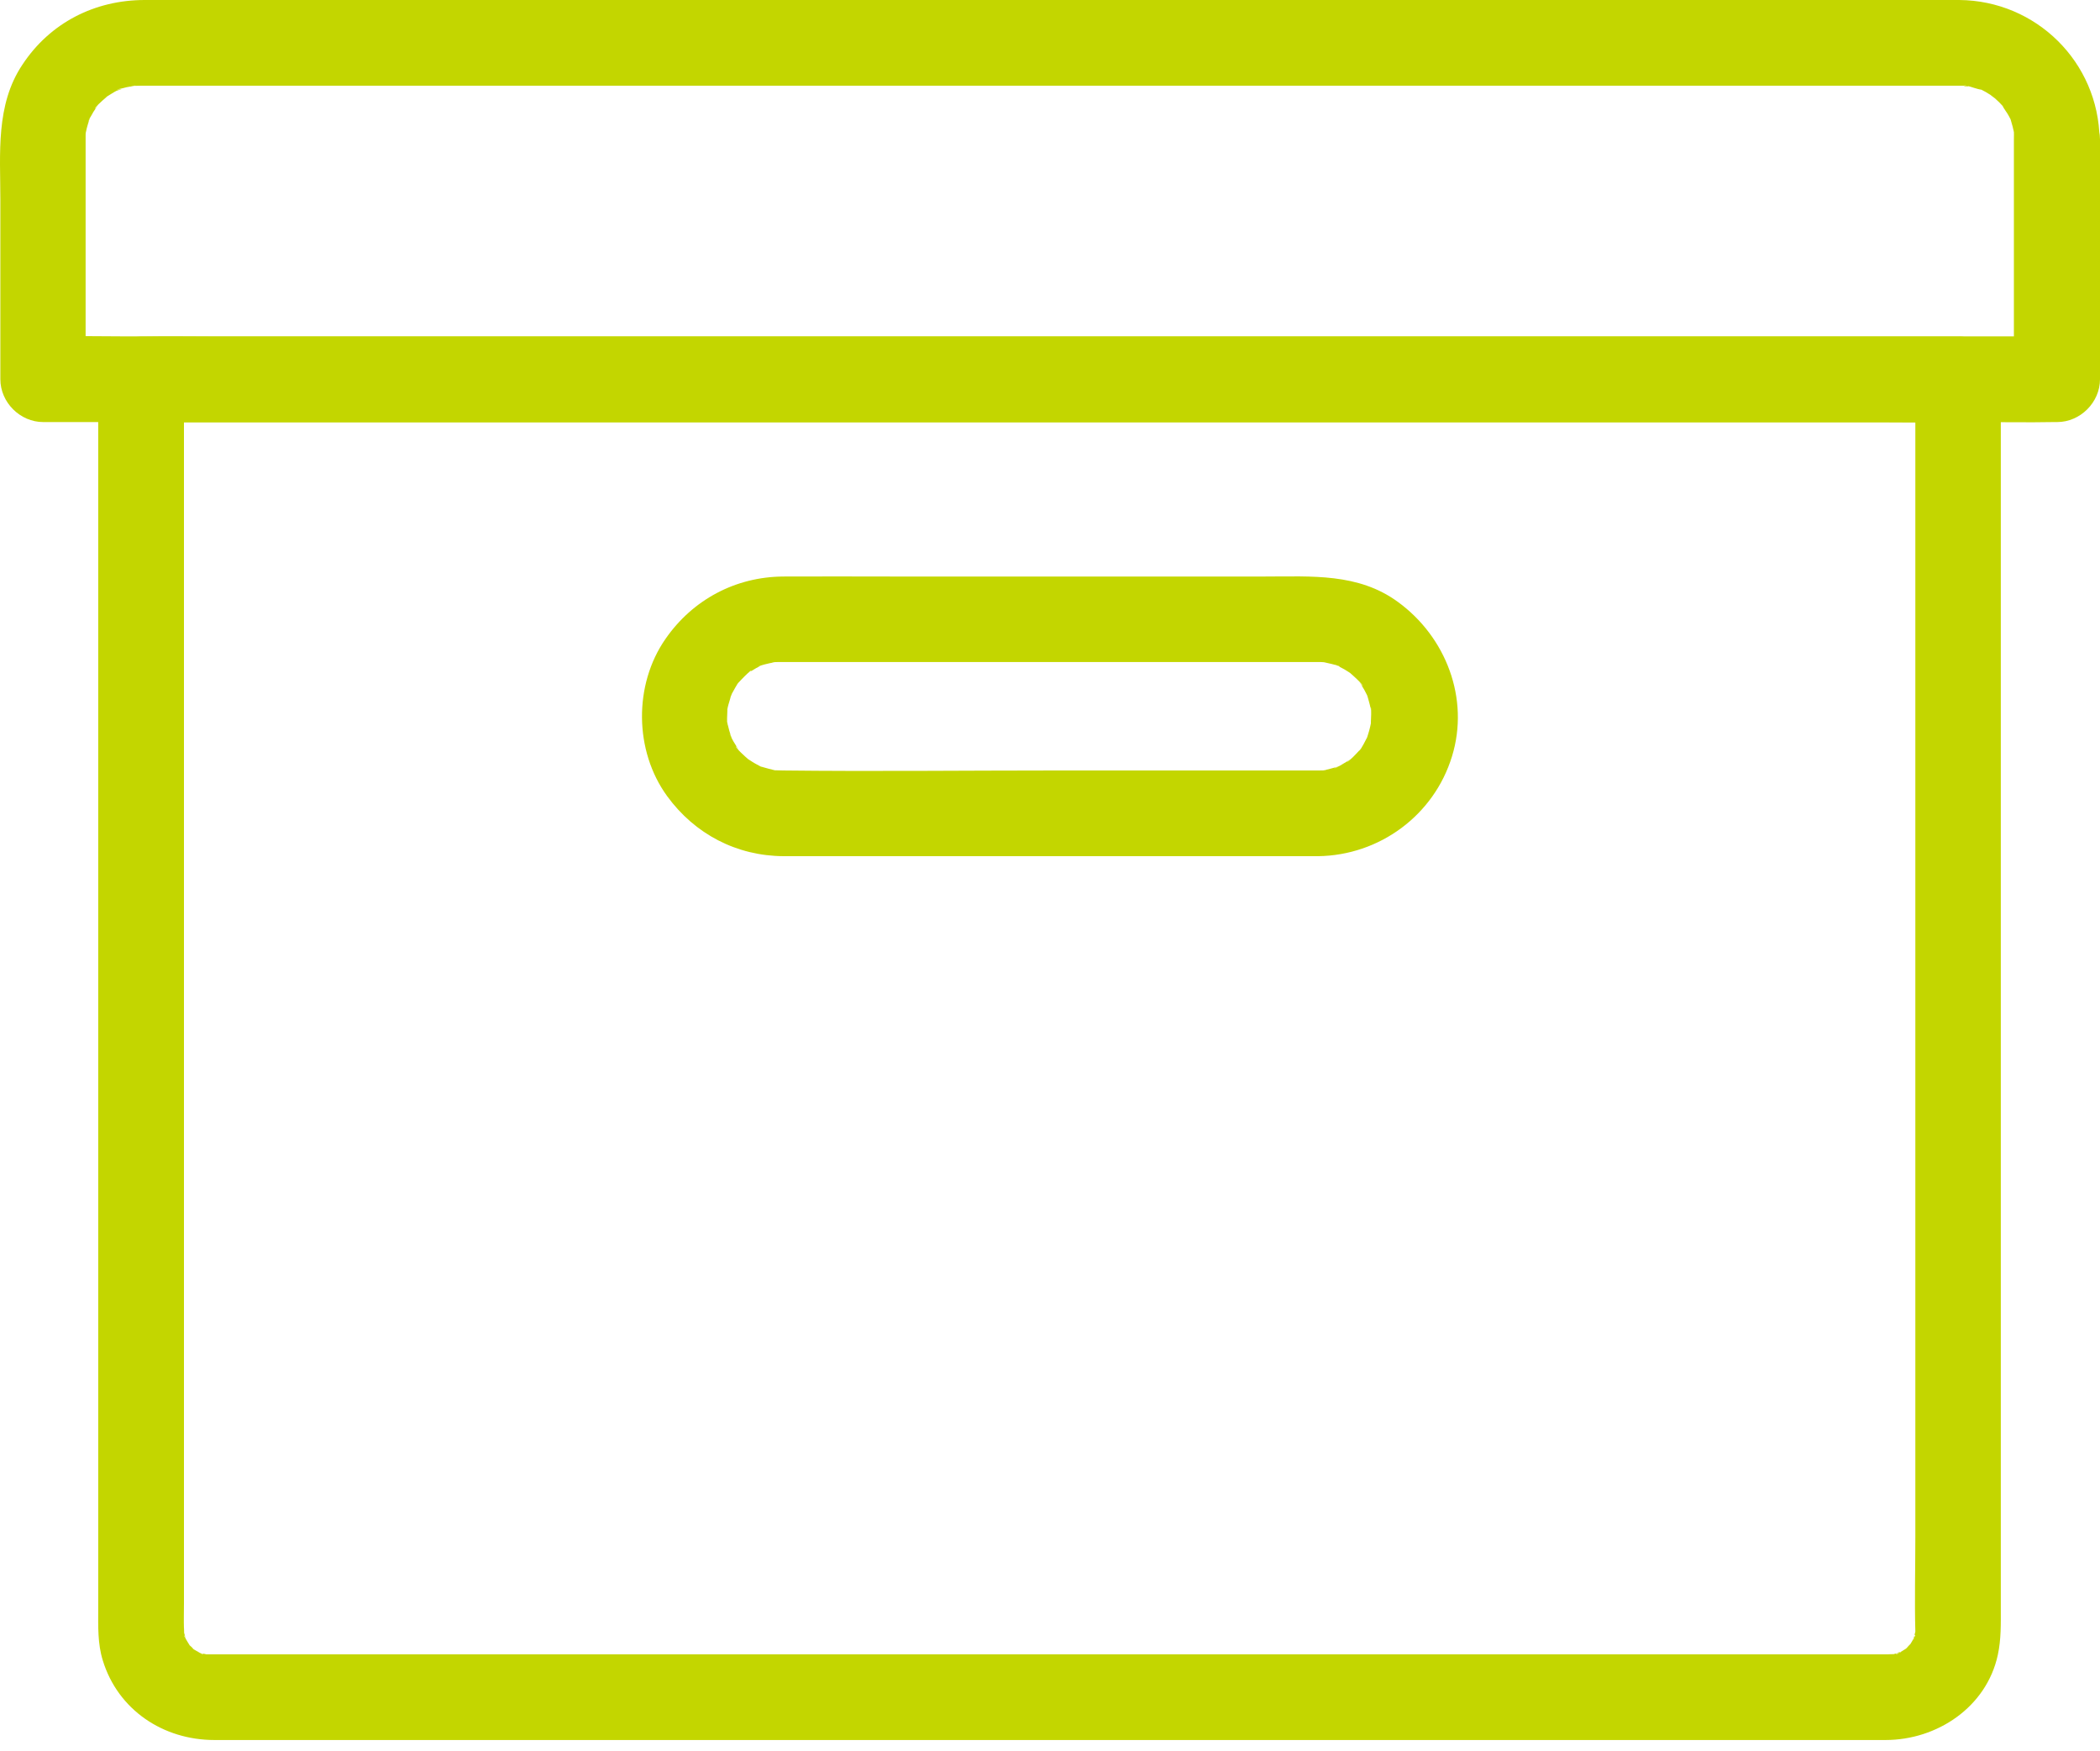
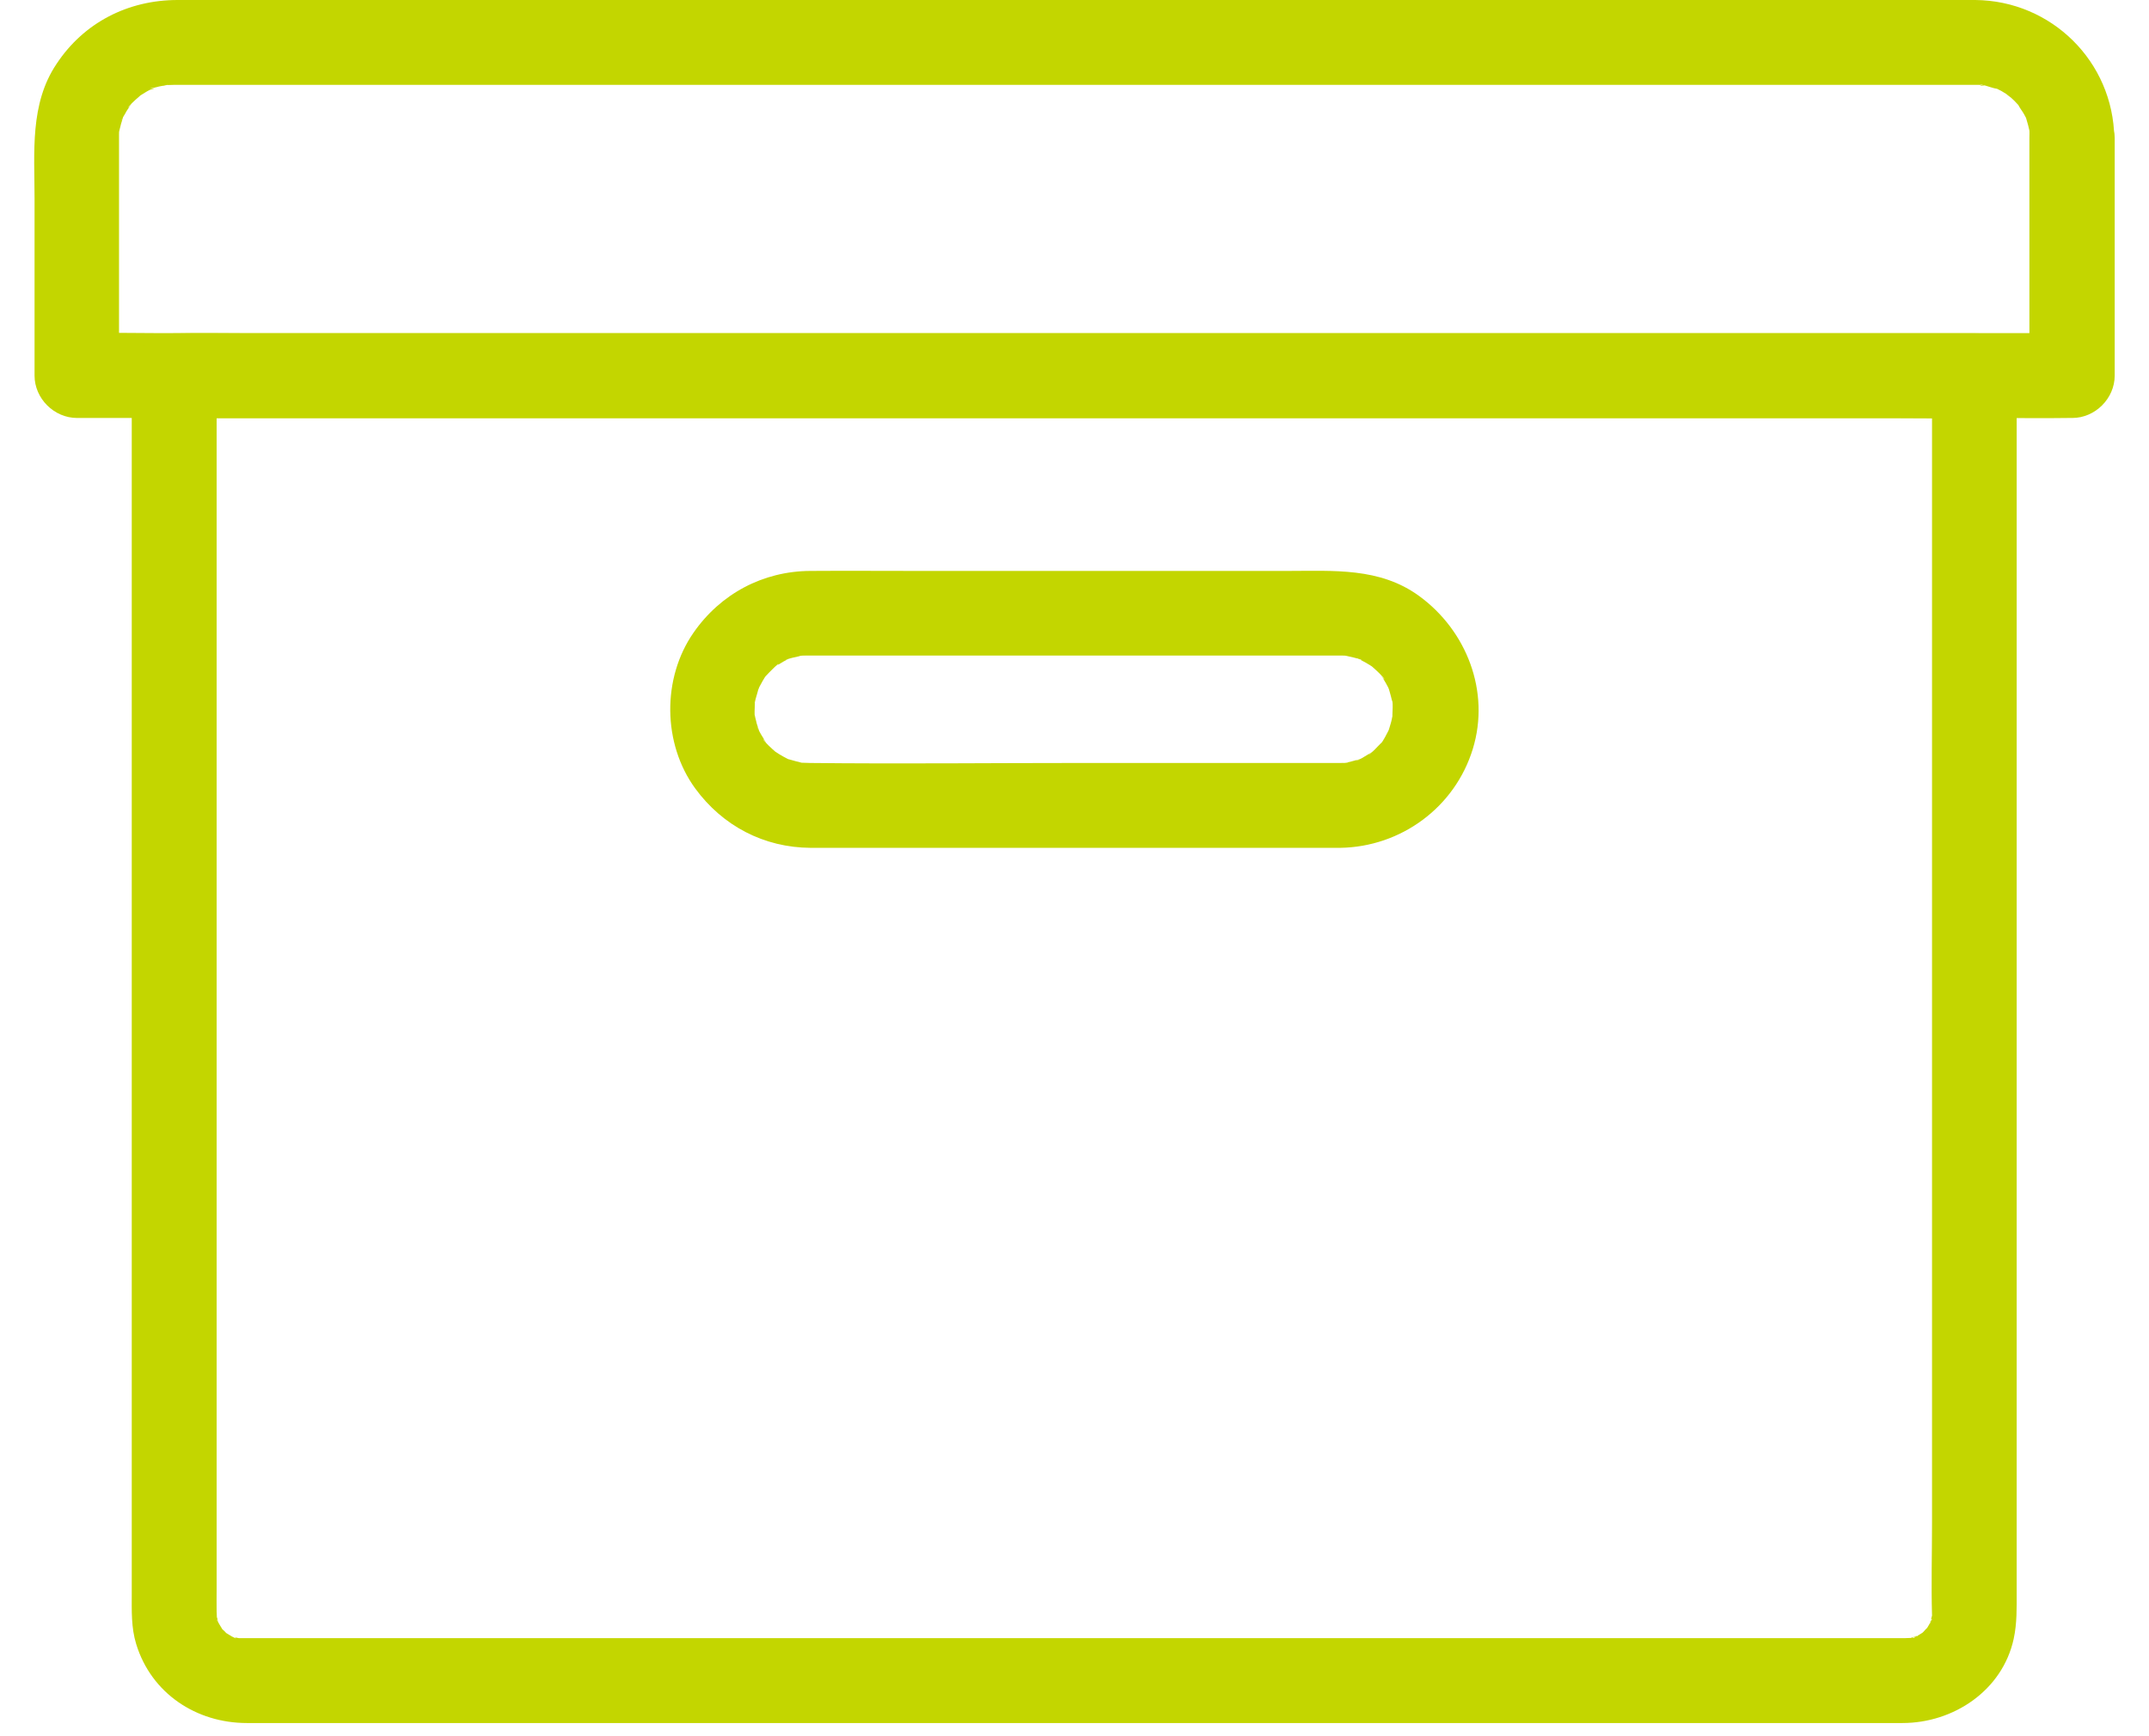
- <svg xmlns="http://www.w3.org/2000/svg" width="30" height="25" viewBox="0 0 30 25" fill="none">
-   <path d="M28.77 1.989V4.991V5.416C28.975 5.211 29.177 5.009 29.382 4.804H28.608H26.514H23.421H19.632H15.514H11.327H7.438H4.151H1.78C1.406 4.804 1.033 4.795 0.66 4.804H0.611L1.223 5.416V2.099V1.946C1.223 1.952 1.223 1.864 1.229 1.861C1.214 1.867 1.205 2.001 1.229 1.879C1.241 1.818 1.26 1.76 1.278 1.701C1.312 1.585 1.263 1.738 1.263 1.735C1.257 1.726 1.302 1.655 1.309 1.643C1.324 1.613 1.342 1.585 1.361 1.558C1.367 1.545 1.376 1.536 1.382 1.524C1.419 1.472 1.413 1.481 1.358 1.551C1.351 1.536 1.449 1.45 1.465 1.435C1.489 1.414 1.517 1.392 1.538 1.368C1.59 1.307 1.416 1.444 1.526 1.38C1.572 1.353 1.615 1.322 1.664 1.297C1.694 1.282 1.783 1.27 1.7 1.276C1.608 1.285 1.734 1.267 1.761 1.258C1.82 1.239 1.884 1.236 1.942 1.218C1.82 1.258 1.856 1.227 1.905 1.227C1.829 1.227 2.067 1.224 1.991 1.224H1.997H2.325H4.32H7.677H11.89H16.465H20.863H24.59H27.139H27.812H27.971H28.002H28.048C28.069 1.224 28.115 1.233 28.133 1.23C28.06 1.252 28.026 1.209 28.093 1.224C28.164 1.239 28.24 1.273 28.311 1.282C28.39 1.294 28.182 1.212 28.296 1.276C28.32 1.288 28.344 1.301 28.366 1.313C28.39 1.328 28.552 1.426 28.47 1.377C28.387 1.325 28.488 1.395 28.5 1.405C28.519 1.423 28.54 1.441 28.559 1.46C28.577 1.478 28.595 1.499 28.614 1.518C28.702 1.61 28.571 1.432 28.605 1.506C28.629 1.558 28.672 1.607 28.699 1.659C28.696 1.656 28.736 1.726 28.736 1.732C28.745 1.72 28.69 1.6 28.727 1.72C28.745 1.778 28.761 1.839 28.773 1.9C28.797 2.02 28.767 1.861 28.767 1.861C28.773 1.864 28.77 1.98 28.77 1.989C28.776 2.31 29.048 2.616 29.382 2.601C29.709 2.586 30 2.332 29.994 1.989C29.979 0.887 29.088 0.009 27.989 0H27.601H25.474H21.986H17.631H13.004H8.592H4.941H2.594H2.068C1.355 0 0.715 0.324 0.32 0.924C-0.065 1.499 0.005 2.197 0.005 2.852V4.991V5.416C0.005 5.747 0.287 6.028 0.617 6.028H1.391H3.484H6.578H10.367H14.485H18.672H22.561H25.847H28.219C28.592 6.028 28.966 6.035 29.339 6.028H29.388C29.718 6.028 30 5.747 30 5.416V2.414V1.989C30 1.668 29.718 1.362 29.388 1.377C29.051 1.392 28.77 1.646 28.77 1.989L28.77 1.989Z" fill="#C3D600" />
-   <path d="M27.362 5.417V6.742V10.053V14.355V18.654V21.956C27.362 22.406 27.35 22.856 27.362 23.306C27.365 23.438 27.399 23.217 27.368 23.288C27.356 23.315 27.35 23.358 27.344 23.385C27.326 23.48 27.338 23.337 27.362 23.352C27.365 23.352 27.323 23.428 27.326 23.422C27.313 23.447 27.298 23.468 27.286 23.489C27.225 23.6 27.356 23.425 27.298 23.474C27.28 23.489 27.261 23.511 27.243 23.532C27.228 23.548 27.215 23.56 27.2 23.572C27.267 23.523 27.283 23.511 27.246 23.535C27.24 23.538 27.096 23.633 27.09 23.624C27.075 23.597 27.221 23.584 27.124 23.606C27.099 23.612 27.069 23.618 27.044 23.627C26.916 23.667 27.148 23.627 27.062 23.624C27.09 23.624 26.919 23.627 26.998 23.627H26.995H26.906H26.352H23.978H20.37H16.077H11.652H7.643H4.598H3.071H2.992H2.949C2.814 23.63 3.044 23.658 2.967 23.633C2.943 23.624 2.915 23.621 2.888 23.615C2.762 23.587 2.912 23.612 2.903 23.63C2.903 23.633 2.826 23.59 2.833 23.593C2.808 23.581 2.787 23.566 2.765 23.554C2.658 23.496 2.842 23.636 2.765 23.554C2.75 23.535 2.729 23.514 2.71 23.499C2.618 23.416 2.747 23.584 2.719 23.514C2.716 23.508 2.624 23.364 2.631 23.358C2.643 23.349 2.673 23.508 2.649 23.392C2.643 23.367 2.637 23.337 2.628 23.312C2.588 23.183 2.628 23.416 2.631 23.33C2.631 23.355 2.628 23.193 2.628 23.266C2.624 23.144 2.628 23.021 2.628 22.899V20.436V16.494V12.069V8.155V5.747V5.42L2.015 6.032H2.707H4.598H7.386H10.801H14.528H18.289H21.796H24.773H26.906C27.243 6.032 27.582 6.038 27.919 6.032H27.962C28.283 6.032 28.589 5.75 28.574 5.42C28.559 5.089 28.305 4.808 27.962 4.808H27.27H25.379H22.591H19.177H15.449H11.688H8.182H5.204H3.071C2.735 4.808 2.395 4.802 2.058 4.808H2.015C1.685 4.808 1.403 5.089 1.403 5.42V6.769V10.123V14.481V18.792V22.057V22.985C1.403 23.229 1.394 23.474 1.468 23.713C1.685 24.423 2.334 24.851 3.062 24.851H3.594H5.966H9.589H13.91H18.366H22.408H25.447H26.937C27.671 24.851 28.378 24.383 28.54 23.637C28.589 23.41 28.583 23.19 28.583 22.96V20.564V16.632V12.161V8.192V5.753V5.42C28.583 5.099 28.302 4.792 27.971 4.808C27.644 4.82 27.362 5.074 27.362 5.417L27.362 5.417Z" fill="#C3D600" />
-   <path d="M18.831 11.004H15.091C13.788 11.004 12.481 11.019 11.175 11.004H11.168C11.211 11.004 11.043 11.001 11.083 11.001C10.939 11.004 11.22 11.031 11.08 11.004C11.012 10.989 10.948 10.97 10.884 10.952C10.752 10.918 11.003 11.016 10.881 10.955C10.835 10.93 10.786 10.906 10.743 10.878C10.749 10.881 10.676 10.835 10.676 10.835C10.676 10.835 10.783 10.927 10.676 10.832C10.657 10.817 10.504 10.679 10.514 10.661C10.517 10.655 10.59 10.783 10.529 10.673C10.514 10.646 10.495 10.618 10.477 10.588C10.474 10.578 10.419 10.487 10.425 10.48C10.461 10.566 10.464 10.578 10.443 10.514C10.434 10.49 10.428 10.462 10.419 10.438C10.409 10.404 10.403 10.37 10.394 10.34C10.37 10.214 10.388 10.358 10.394 10.358C10.379 10.355 10.391 10.168 10.391 10.147C10.388 10.006 10.357 10.282 10.388 10.144C10.394 10.116 10.397 10.092 10.406 10.064C10.416 10.024 10.431 9.988 10.44 9.948C10.464 9.887 10.458 9.896 10.422 9.982C10.431 9.957 10.443 9.933 10.455 9.908C10.458 9.902 10.55 9.734 10.556 9.74C10.556 9.74 10.464 9.847 10.559 9.74C10.587 9.709 10.614 9.682 10.642 9.654C10.648 9.648 10.725 9.572 10.731 9.578C10.743 9.584 10.621 9.651 10.703 9.602C10.737 9.584 10.771 9.559 10.804 9.541C10.829 9.529 10.85 9.517 10.875 9.504C10.936 9.477 10.924 9.483 10.838 9.52C10.835 9.507 11.009 9.468 11.031 9.465C11.043 9.461 11.058 9.458 11.07 9.455C11.138 9.443 11.126 9.446 11.031 9.461C11.031 9.455 11.147 9.455 11.156 9.455H11.178H11.343H12.068H17.23H18.764H18.806H18.816H18.858C18.886 9.455 18.913 9.458 18.941 9.461C18.846 9.446 18.834 9.446 18.901 9.455C18.923 9.461 19.137 9.504 19.137 9.52C19.137 9.529 19.017 9.461 19.1 9.504C19.137 9.523 19.171 9.541 19.204 9.559C19.21 9.562 19.305 9.621 19.305 9.624C19.305 9.624 19.198 9.532 19.305 9.627C19.323 9.642 19.477 9.78 19.467 9.798C19.452 9.777 19.434 9.758 19.418 9.737C19.434 9.758 19.449 9.78 19.461 9.804C19.483 9.838 19.501 9.872 19.519 9.908C19.525 9.92 19.532 9.933 19.538 9.945C19.559 9.994 19.559 9.994 19.538 9.945C19.532 9.933 19.529 9.92 19.522 9.908C19.532 9.933 19.541 9.96 19.547 9.985C19.559 10.024 19.568 10.064 19.578 10.104C19.581 10.116 19.584 10.132 19.587 10.144C19.599 10.211 19.596 10.199 19.581 10.104C19.596 10.107 19.584 10.294 19.584 10.315C19.587 10.456 19.617 10.181 19.587 10.318C19.578 10.358 19.571 10.398 19.559 10.438C19.556 10.447 19.525 10.554 19.522 10.554C19.519 10.554 19.593 10.413 19.538 10.517C19.529 10.536 19.431 10.728 19.418 10.722C19.418 10.722 19.51 10.615 19.415 10.722C19.388 10.753 19.36 10.78 19.333 10.808C19.326 10.814 19.25 10.89 19.244 10.884C19.265 10.869 19.284 10.851 19.305 10.835C19.284 10.851 19.262 10.866 19.238 10.878C19.223 10.887 19.073 10.982 19.063 10.97C19.088 10.961 19.112 10.949 19.137 10.94C19.112 10.949 19.085 10.958 19.06 10.964C19.02 10.976 18.981 10.985 18.941 10.995C18.929 10.998 18.913 11.001 18.901 11.004C18.834 11.016 18.846 11.013 18.941 10.998C18.953 11.004 18.84 11.004 18.831 11.004C18.509 11.01 18.203 11.282 18.219 11.616C18.234 11.943 18.488 12.234 18.831 12.228C19.709 12.216 20.486 11.643 20.743 10.802C20.997 9.976 20.655 9.094 19.969 8.596C19.403 8.182 18.733 8.234 18.075 8.234H12.726C12.215 8.234 11.704 8.231 11.19 8.234C10.507 8.238 9.895 8.565 9.507 9.125C9.051 9.78 9.06 10.725 9.531 11.371C9.926 11.913 10.523 12.225 11.196 12.228H11.707H14.088H18.736H18.825C19.146 12.228 19.452 11.946 19.437 11.616C19.427 11.285 19.174 11.004 18.831 11.004L18.831 11.004Z" fill="#C3D600" />
+ <svg xmlns="http://www.w3.org/2000/svg" width="26" height="21" viewBox="0 0 26 21" fill="none">
+   <path d="M24.553 1.669V4.188V4.545C24.725 4.373 24.895 4.203 25.067 4.031H24.417H22.661H20.065H16.886H13.431H9.918H6.655H3.897H1.907C1.594 4.031 1.281 4.023 0.968 4.031H0.927L1.44 4.545V1.761V1.633C1.44 1.638 1.44 1.564 1.445 1.561C1.432 1.566 1.425 1.679 1.445 1.576C1.456 1.525 1.471 1.476 1.486 1.428C1.515 1.33 1.473 1.458 1.473 1.456C1.468 1.448 1.507 1.389 1.512 1.379C1.525 1.353 1.54 1.33 1.556 1.307C1.561 1.297 1.568 1.289 1.574 1.279C1.604 1.235 1.599 1.243 1.553 1.302C1.548 1.289 1.63 1.217 1.643 1.204C1.663 1.186 1.687 1.168 1.705 1.148C1.748 1.096 1.602 1.212 1.694 1.158C1.733 1.135 1.769 1.109 1.81 1.089C1.836 1.076 1.91 1.066 1.841 1.071C1.764 1.078 1.869 1.063 1.892 1.055C1.941 1.04 1.995 1.037 2.043 1.022C1.941 1.055 1.972 1.03 2.013 1.03C1.948 1.03 2.149 1.027 2.085 1.027H2.09H2.364H4.038H6.855H10.391H14.229H17.919H21.046H23.185H23.75H23.883H23.909H23.947C23.965 1.027 24.004 1.035 24.019 1.032C23.957 1.05 23.929 1.014 23.986 1.027C24.045 1.04 24.109 1.068 24.168 1.076C24.235 1.086 24.06 1.017 24.155 1.071C24.176 1.081 24.196 1.091 24.214 1.101C24.235 1.114 24.371 1.196 24.302 1.155C24.232 1.112 24.317 1.171 24.327 1.179C24.343 1.194 24.361 1.209 24.376 1.225C24.391 1.24 24.407 1.258 24.422 1.274C24.497 1.351 24.386 1.202 24.415 1.263C24.435 1.307 24.471 1.348 24.494 1.392C24.491 1.389 24.525 1.448 24.525 1.453C24.533 1.443 24.486 1.343 24.517 1.443C24.533 1.492 24.545 1.543 24.556 1.594C24.576 1.695 24.551 1.561 24.551 1.561C24.556 1.564 24.553 1.661 24.553 1.669C24.558 1.938 24.787 2.195 25.067 2.182C25.341 2.17 25.585 1.956 25.58 1.669C25.567 0.745 24.82 0.008 23.898 0H23.572H21.788H18.861H15.207H11.325H7.623H4.56H2.59H2.149C1.551 0 1.014 0.272 0.683 0.775C0.359 1.258 0.418 1.844 0.418 2.393V4.188V4.545C0.418 4.822 0.654 5.058 0.932 5.058H1.581H3.338H5.933H9.112H12.568H16.08H19.344H22.101H24.091C24.404 5.058 24.718 5.063 25.031 5.058H25.072C25.349 5.058 25.585 4.822 25.585 4.545V2.026V1.669C25.585 1.399 25.349 1.143 25.072 1.155C24.789 1.168 24.553 1.381 24.553 1.669L24.553 1.669Z" fill="#C3D600" />
+   <path d="M23.375 4.544V5.656V8.434V12.044V15.652V18.422C23.375 18.799 23.364 19.177 23.375 19.554C23.377 19.665 23.405 19.48 23.38 19.539C23.369 19.562 23.364 19.598 23.359 19.621C23.344 19.701 23.354 19.58 23.375 19.593C23.377 19.593 23.341 19.657 23.344 19.652C23.334 19.672 23.321 19.69 23.311 19.708C23.259 19.801 23.369 19.654 23.321 19.695C23.305 19.708 23.29 19.726 23.274 19.744C23.262 19.757 23.251 19.767 23.239 19.778C23.295 19.737 23.308 19.726 23.277 19.747C23.272 19.75 23.151 19.829 23.146 19.821C23.133 19.798 23.256 19.788 23.174 19.806C23.154 19.811 23.128 19.816 23.108 19.824C23 19.857 23.195 19.824 23.123 19.821C23.146 19.821 23.002 19.824 23.069 19.824H23.067H22.992H22.527H20.535H17.508H13.905H10.193H6.829H4.275H2.993H2.927H2.891C2.778 19.826 2.97 19.85 2.906 19.829C2.886 19.821 2.862 19.819 2.839 19.814C2.734 19.791 2.86 19.811 2.852 19.826C2.852 19.829 2.788 19.793 2.793 19.796C2.773 19.785 2.755 19.773 2.737 19.762C2.647 19.713 2.801 19.832 2.737 19.762C2.724 19.747 2.706 19.729 2.69 19.716C2.613 19.647 2.721 19.788 2.698 19.729C2.696 19.724 2.619 19.603 2.624 19.598C2.634 19.59 2.66 19.724 2.639 19.626C2.634 19.606 2.629 19.58 2.621 19.559C2.588 19.452 2.621 19.647 2.624 19.575C2.624 19.595 2.621 19.459 2.621 19.521C2.619 19.418 2.621 19.316 2.621 19.213V17.146V13.839V10.126V6.842V4.822V4.547L2.108 5.061H2.688H4.275H6.614H9.479H12.606H15.762H18.704H21.202H22.992C23.274 5.061 23.559 5.066 23.842 5.061H23.878C24.147 5.061 24.404 4.824 24.391 4.547C24.378 4.27 24.165 4.034 23.878 4.034H23.297H21.711H19.372H16.506H13.379H10.224H7.281H4.783H2.993C2.711 4.034 2.426 4.028 2.144 4.034H2.108C1.83 4.034 1.594 4.27 1.594 4.547V5.679V8.493V12.15V15.767V18.507V19.285C1.594 19.49 1.586 19.696 1.648 19.896C1.83 20.492 2.375 20.851 2.986 20.851H3.432H5.422H8.462H12.088H15.826H19.218H21.767H23.018C23.634 20.851 24.227 20.458 24.363 19.832C24.404 19.642 24.399 19.457 24.399 19.264V17.254V13.955V10.204V6.873V4.827V4.547C24.399 4.278 24.163 4.021 23.886 4.034C23.611 4.044 23.375 4.257 23.375 4.545L23.375 4.544Z" fill="#C3D600" />
+   <path d="M16.214 9.233H13.077C11.983 9.233 10.887 9.245 9.79 9.233H9.785C9.821 9.233 9.68 9.23 9.713 9.23C9.593 9.233 9.829 9.256 9.711 9.233C9.654 9.22 9.6 9.204 9.546 9.189C9.436 9.161 9.646 9.243 9.544 9.191C9.505 9.171 9.464 9.15 9.428 9.127C9.433 9.13 9.372 9.091 9.372 9.091C9.372 9.091 9.462 9.168 9.372 9.089C9.356 9.076 9.228 8.96 9.236 8.945C9.238 8.94 9.3 9.048 9.249 8.955C9.236 8.932 9.22 8.909 9.205 8.883C9.202 8.876 9.156 8.799 9.161 8.794C9.192 8.865 9.195 8.876 9.177 8.822C9.169 8.801 9.164 8.778 9.156 8.758C9.148 8.729 9.143 8.701 9.136 8.675C9.115 8.57 9.13 8.691 9.136 8.691C9.123 8.688 9.133 8.532 9.133 8.514C9.13 8.396 9.105 8.627 9.13 8.511C9.136 8.488 9.138 8.467 9.146 8.444C9.154 8.411 9.166 8.38 9.174 8.347C9.195 8.295 9.189 8.303 9.159 8.375C9.166 8.354 9.177 8.334 9.187 8.313C9.189 8.308 9.266 8.167 9.272 8.172C9.272 8.172 9.195 8.262 9.274 8.172C9.297 8.147 9.32 8.123 9.344 8.1C9.349 8.095 9.413 8.031 9.418 8.036C9.428 8.041 9.326 8.098 9.395 8.057C9.423 8.041 9.451 8.021 9.48 8.005C9.5 7.995 9.518 7.985 9.539 7.974C9.59 7.951 9.58 7.957 9.508 7.987C9.505 7.977 9.652 7.944 9.67 7.941C9.68 7.939 9.693 7.936 9.703 7.933C9.759 7.923 9.749 7.926 9.67 7.939C9.67 7.933 9.767 7.933 9.775 7.933H9.793H9.931H10.54H14.871H16.158H16.194H16.201H16.237C16.261 7.933 16.284 7.936 16.307 7.939C16.227 7.926 16.217 7.926 16.273 7.933C16.291 7.939 16.471 7.974 16.471 7.987C16.471 7.995 16.371 7.939 16.44 7.974C16.471 7.99 16.499 8.005 16.527 8.021C16.533 8.023 16.612 8.072 16.612 8.075C16.612 8.075 16.522 7.998 16.612 8.077C16.628 8.09 16.756 8.206 16.748 8.221C16.735 8.203 16.72 8.188 16.707 8.17C16.72 8.188 16.733 8.206 16.743 8.226C16.761 8.254 16.776 8.283 16.792 8.313C16.797 8.324 16.802 8.334 16.807 8.344C16.825 8.385 16.825 8.385 16.807 8.344C16.802 8.334 16.8 8.324 16.794 8.313C16.802 8.334 16.81 8.357 16.815 8.378C16.825 8.411 16.833 8.444 16.841 8.478C16.843 8.488 16.846 8.501 16.848 8.511C16.859 8.568 16.856 8.557 16.843 8.478C16.856 8.48 16.846 8.637 16.846 8.655C16.848 8.773 16.874 8.542 16.848 8.657C16.841 8.691 16.836 8.724 16.825 8.758C16.823 8.765 16.797 8.855 16.794 8.855C16.792 8.855 16.854 8.737 16.807 8.824C16.8 8.84 16.718 9.001 16.707 8.996C16.707 8.996 16.784 8.906 16.705 8.996C16.681 9.022 16.658 9.045 16.635 9.068C16.63 9.073 16.566 9.138 16.561 9.132C16.579 9.12 16.594 9.104 16.612 9.091C16.594 9.104 16.576 9.117 16.556 9.127C16.543 9.135 16.417 9.215 16.409 9.204C16.43 9.197 16.451 9.186 16.471 9.179C16.451 9.186 16.427 9.194 16.407 9.199C16.373 9.209 16.34 9.217 16.307 9.225C16.296 9.227 16.284 9.23 16.273 9.233C16.217 9.243 16.227 9.24 16.307 9.227C16.317 9.233 16.222 9.233 16.214 9.233C15.945 9.238 15.688 9.466 15.701 9.746C15.714 10.021 15.927 10.265 16.214 10.26C16.951 10.249 17.603 9.769 17.819 9.063C18.032 8.37 17.744 7.63 17.169 7.212C16.694 6.865 16.132 6.909 15.58 6.909H11.092C10.663 6.909 10.234 6.906 9.803 6.909C9.231 6.912 8.717 7.186 8.391 7.656C8.008 8.206 8.016 8.999 8.411 9.541C8.743 9.995 9.243 10.257 9.808 10.26H10.237H12.235H16.135H16.209C16.479 10.26 16.735 10.023 16.723 9.746C16.715 9.469 16.502 9.233 16.214 9.233L16.214 9.233Z" fill="#C3D600" />
</svg>
